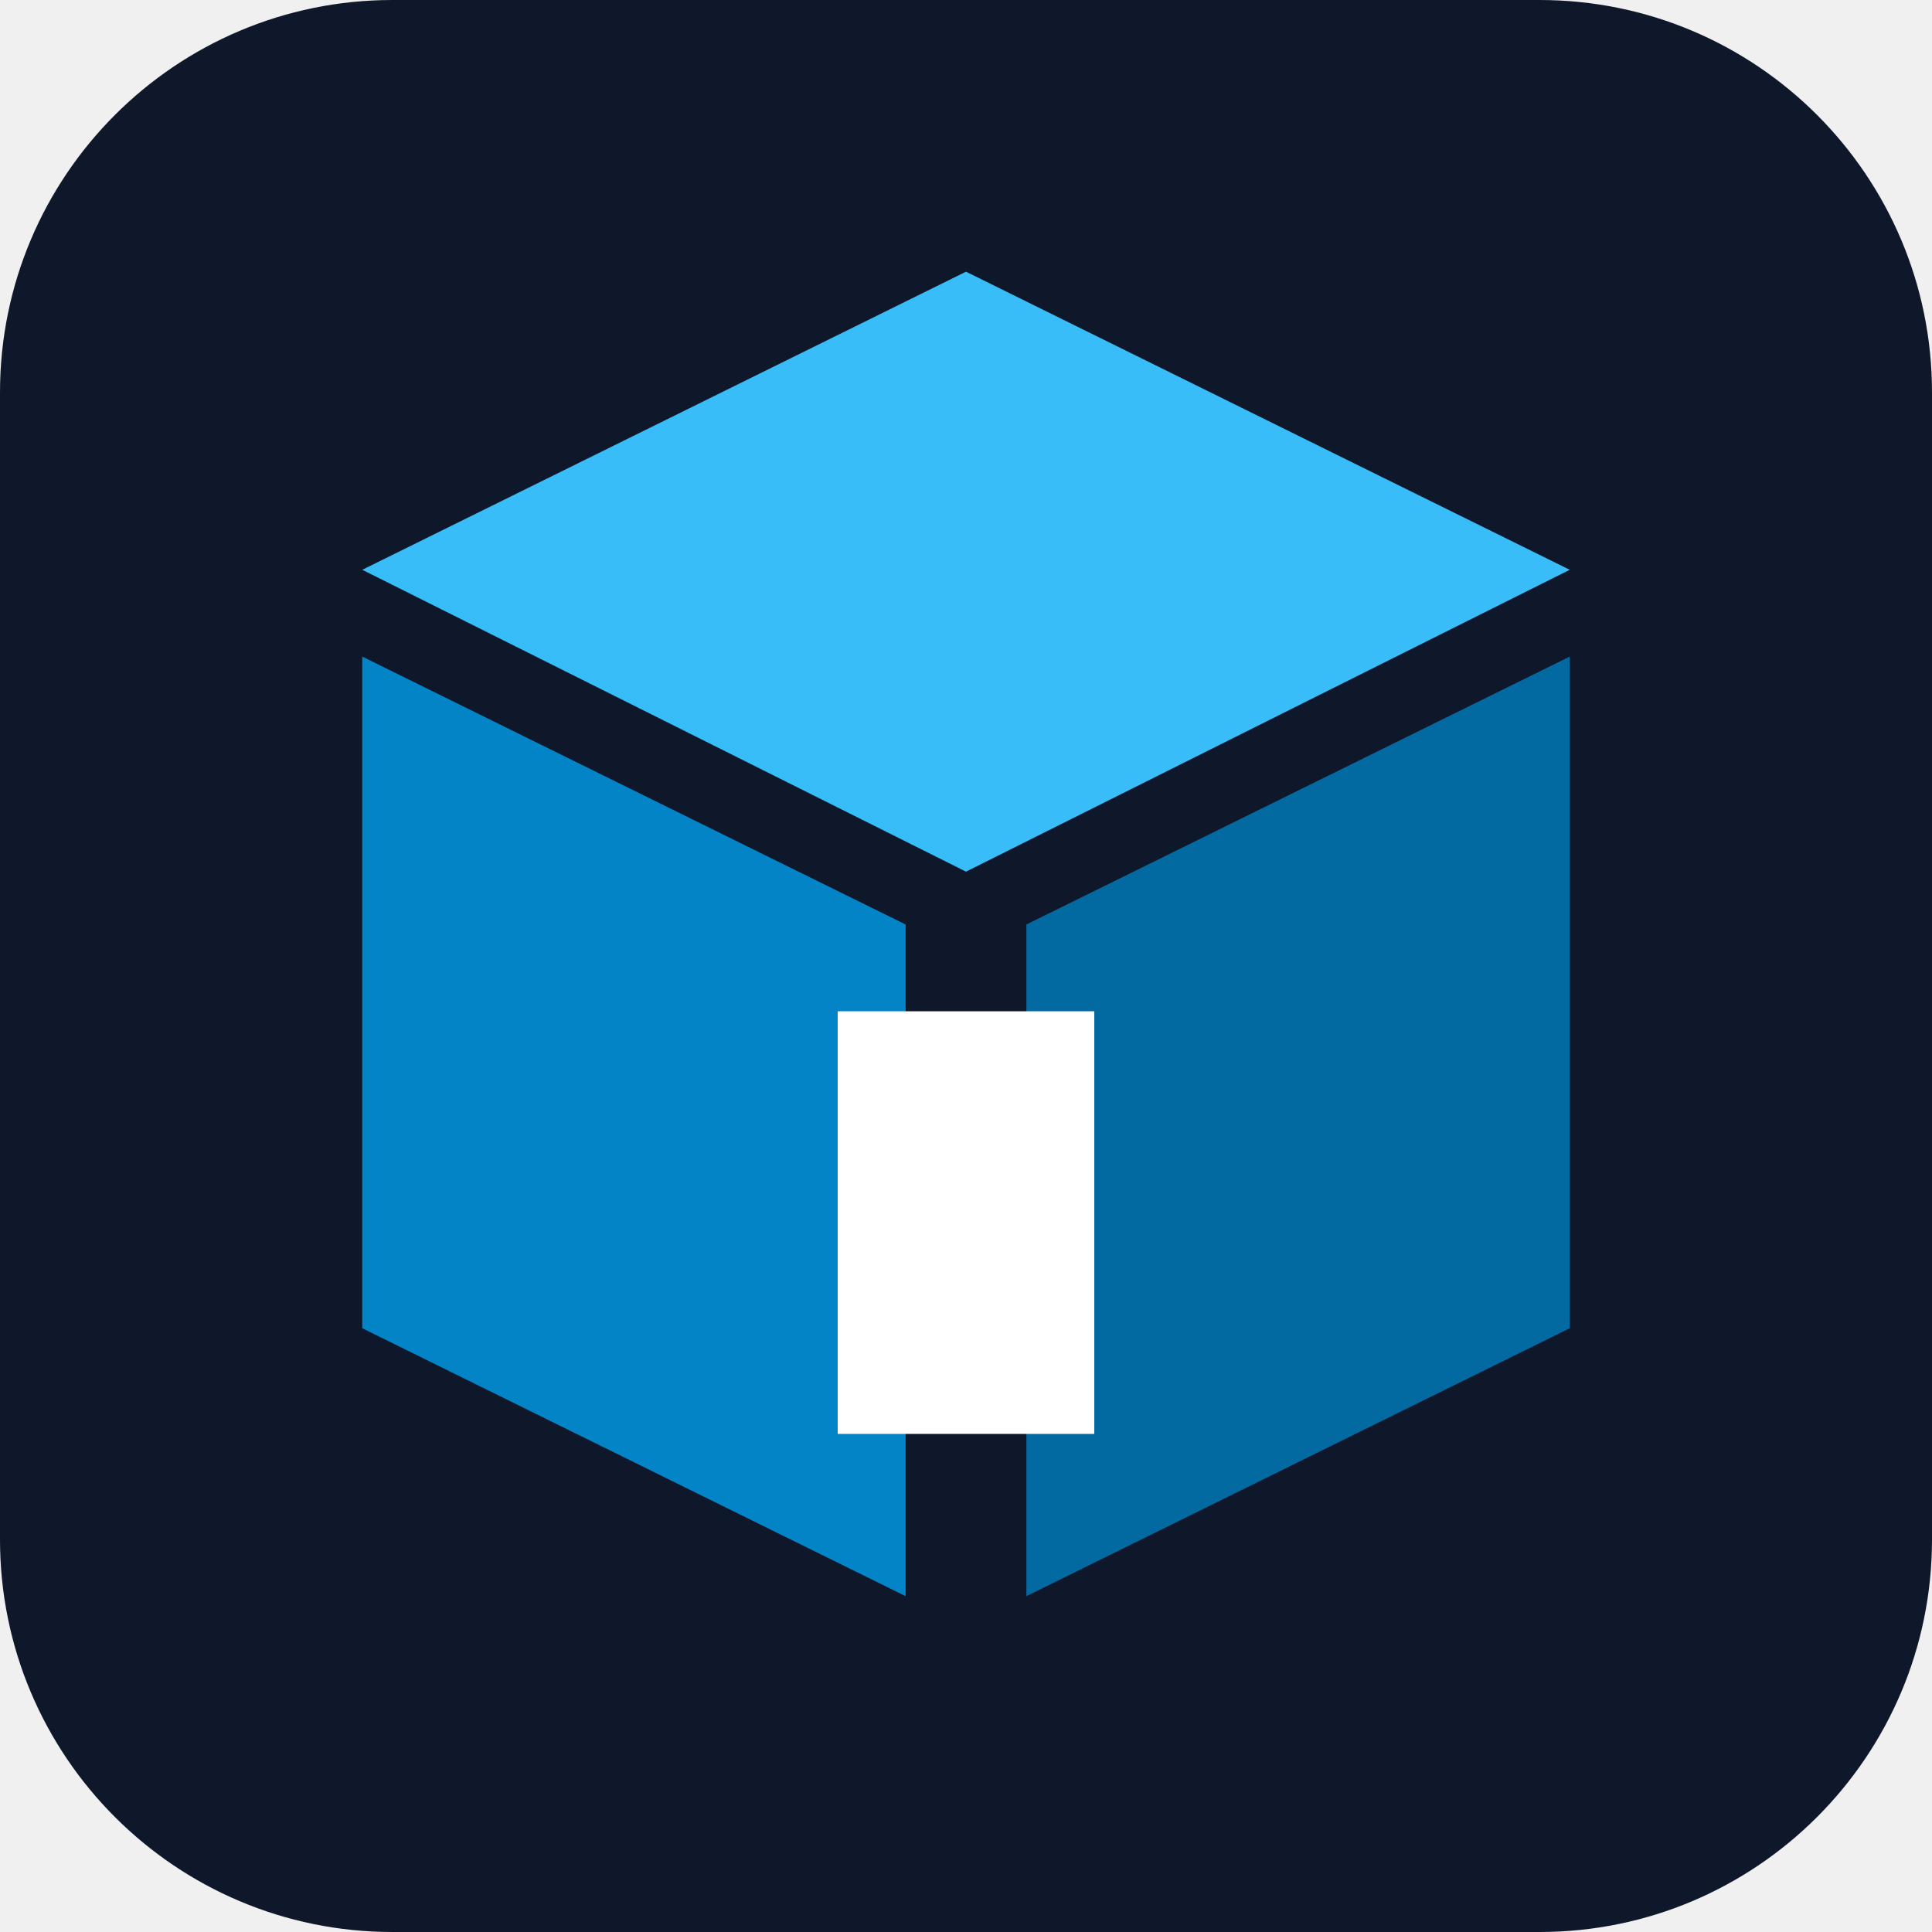
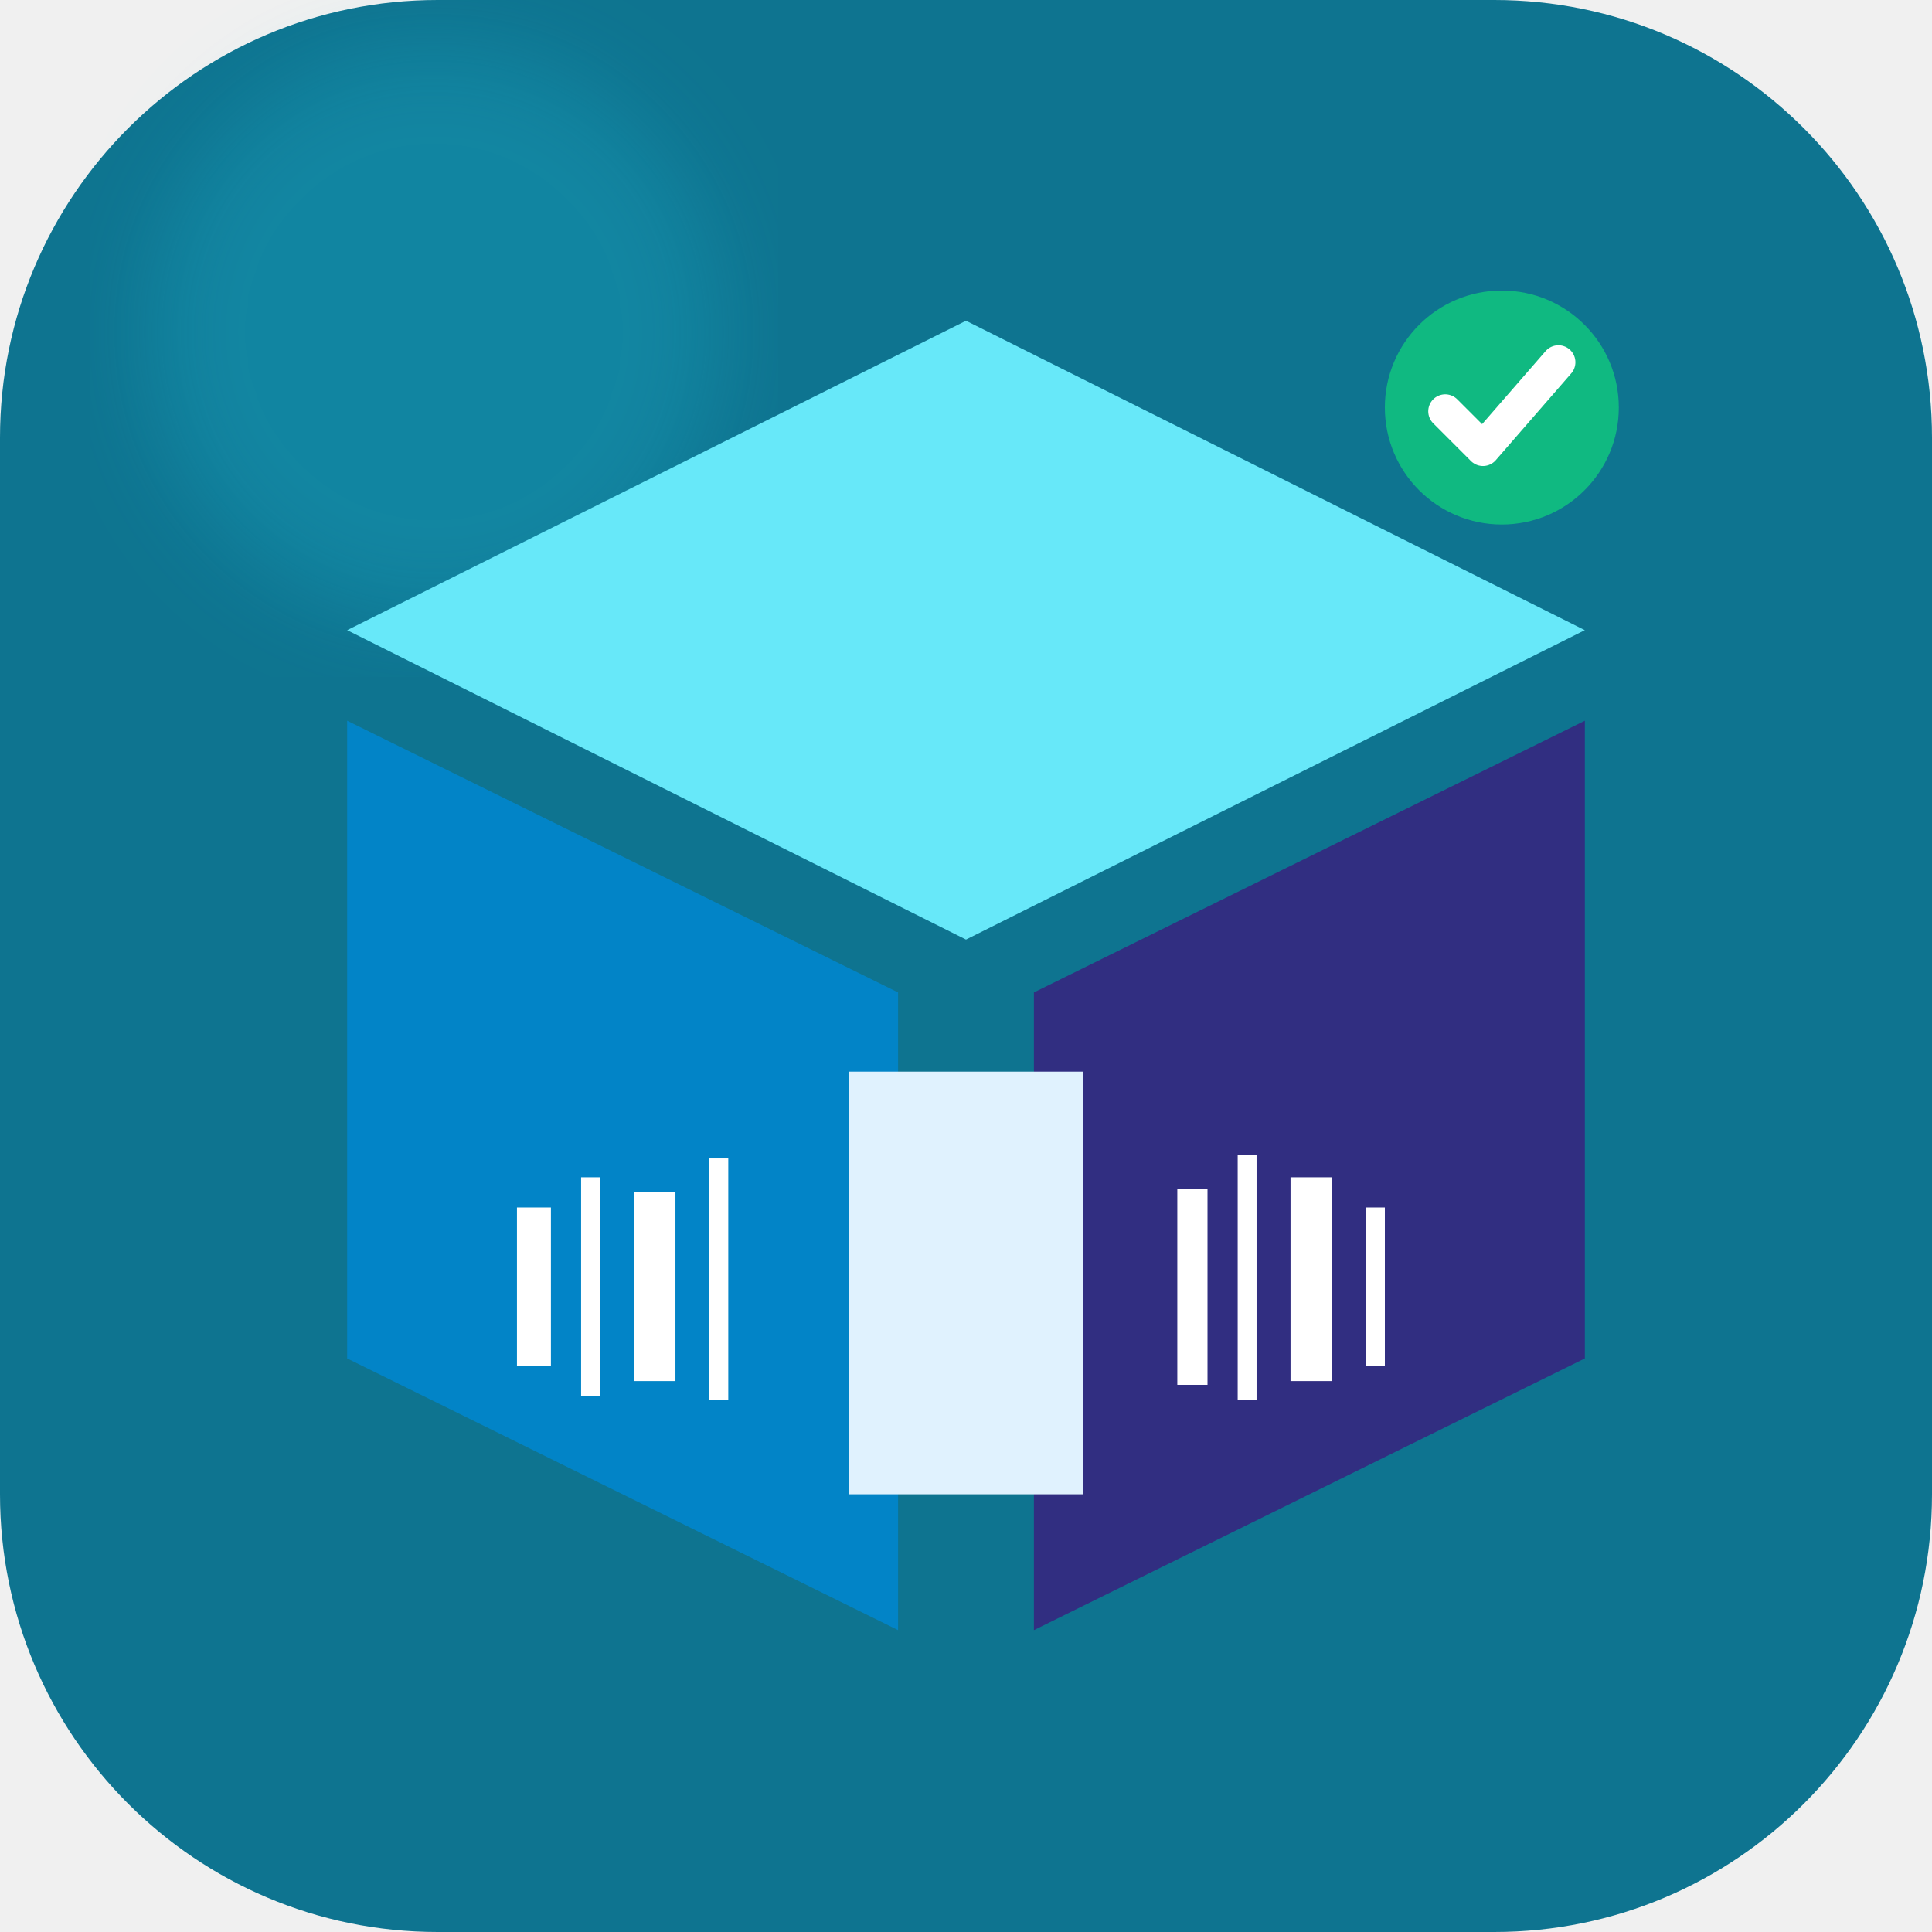
<svg xmlns="http://www.w3.org/2000/svg" viewBox="0 0 512 512">
-   <rect width="512" height="512" rx="104" fill="#0f172a" />
-   <path fill="#38bdf8" d="M96 151 256 72l160 79-160 80z" />
-   <path fill="#0284c7" d="m96 174 144 71v178L96 352z" />
-   <path fill="#0369a1" d="m416 174-144 71v178l144-71z" />
-   <path fill="#fff" d="M222 268h68v112h-68z" />
+   <defs>
+     <linearGradient id="b" x1="40" y1="20" x2="470" y2="490">
+       <stop stop-color="#0e7490" />
+       <stop offset=".48" stop-color="#0f172a" />
+       <stop offset="1" stop-color="#020617" />
+     </linearGradient>
+     <linearGradient id="c" x1="140" y1="90" x2="370" y2="410">
+       <stop stop-color="#67e8f9" />
+       <stop offset=".55" stop-color="#0ea5e9" />
+       <stop offset="1" stop-color="#6366f1" />
+     </linearGradient>
+     <filter id="s">
+       <feGaussianBlur stdDeviation="12" />
+     </filter>
+   </defs>
+   <rect width="512" height="512" rx="116" fill="url(#b)" />
+   <circle cx="115" cy="88" r="76" fill="#22d3ee" opacity=".18" filter="url(#s)" />
+   <path fill="url(#c)" d="m92 167 164-82 164 82-164 82z" />
+   <path fill="#0284c7" d="m92 191 146 72v169L92 360z" />
+   <path fill="#312e81" d="m420 191-146 72v169l146-72z" />
+   <path fill="#e0f2fe" d="M225 284h62v112h-62z" />
+   <g fill="#fff">
+     <path d="M137 320h9v42h-9zm17-8h5v58h-5zm14 4h11v50h-11zm20-9h5v64h-5zm124 8h8v52h-8zm16-9h5v65h-5zm14 6h11v54h-11zm20 8h5v42h-5z" />
+   </g>
+   <circle cx="398" cy="108" r="31" fill="#10b981" />
+   <path d="m383 109 10 10 20-23" fill="none" stroke="#fff" stroke-width="9" stroke-linecap="round" stroke-linejoin="round" />
</svg>
